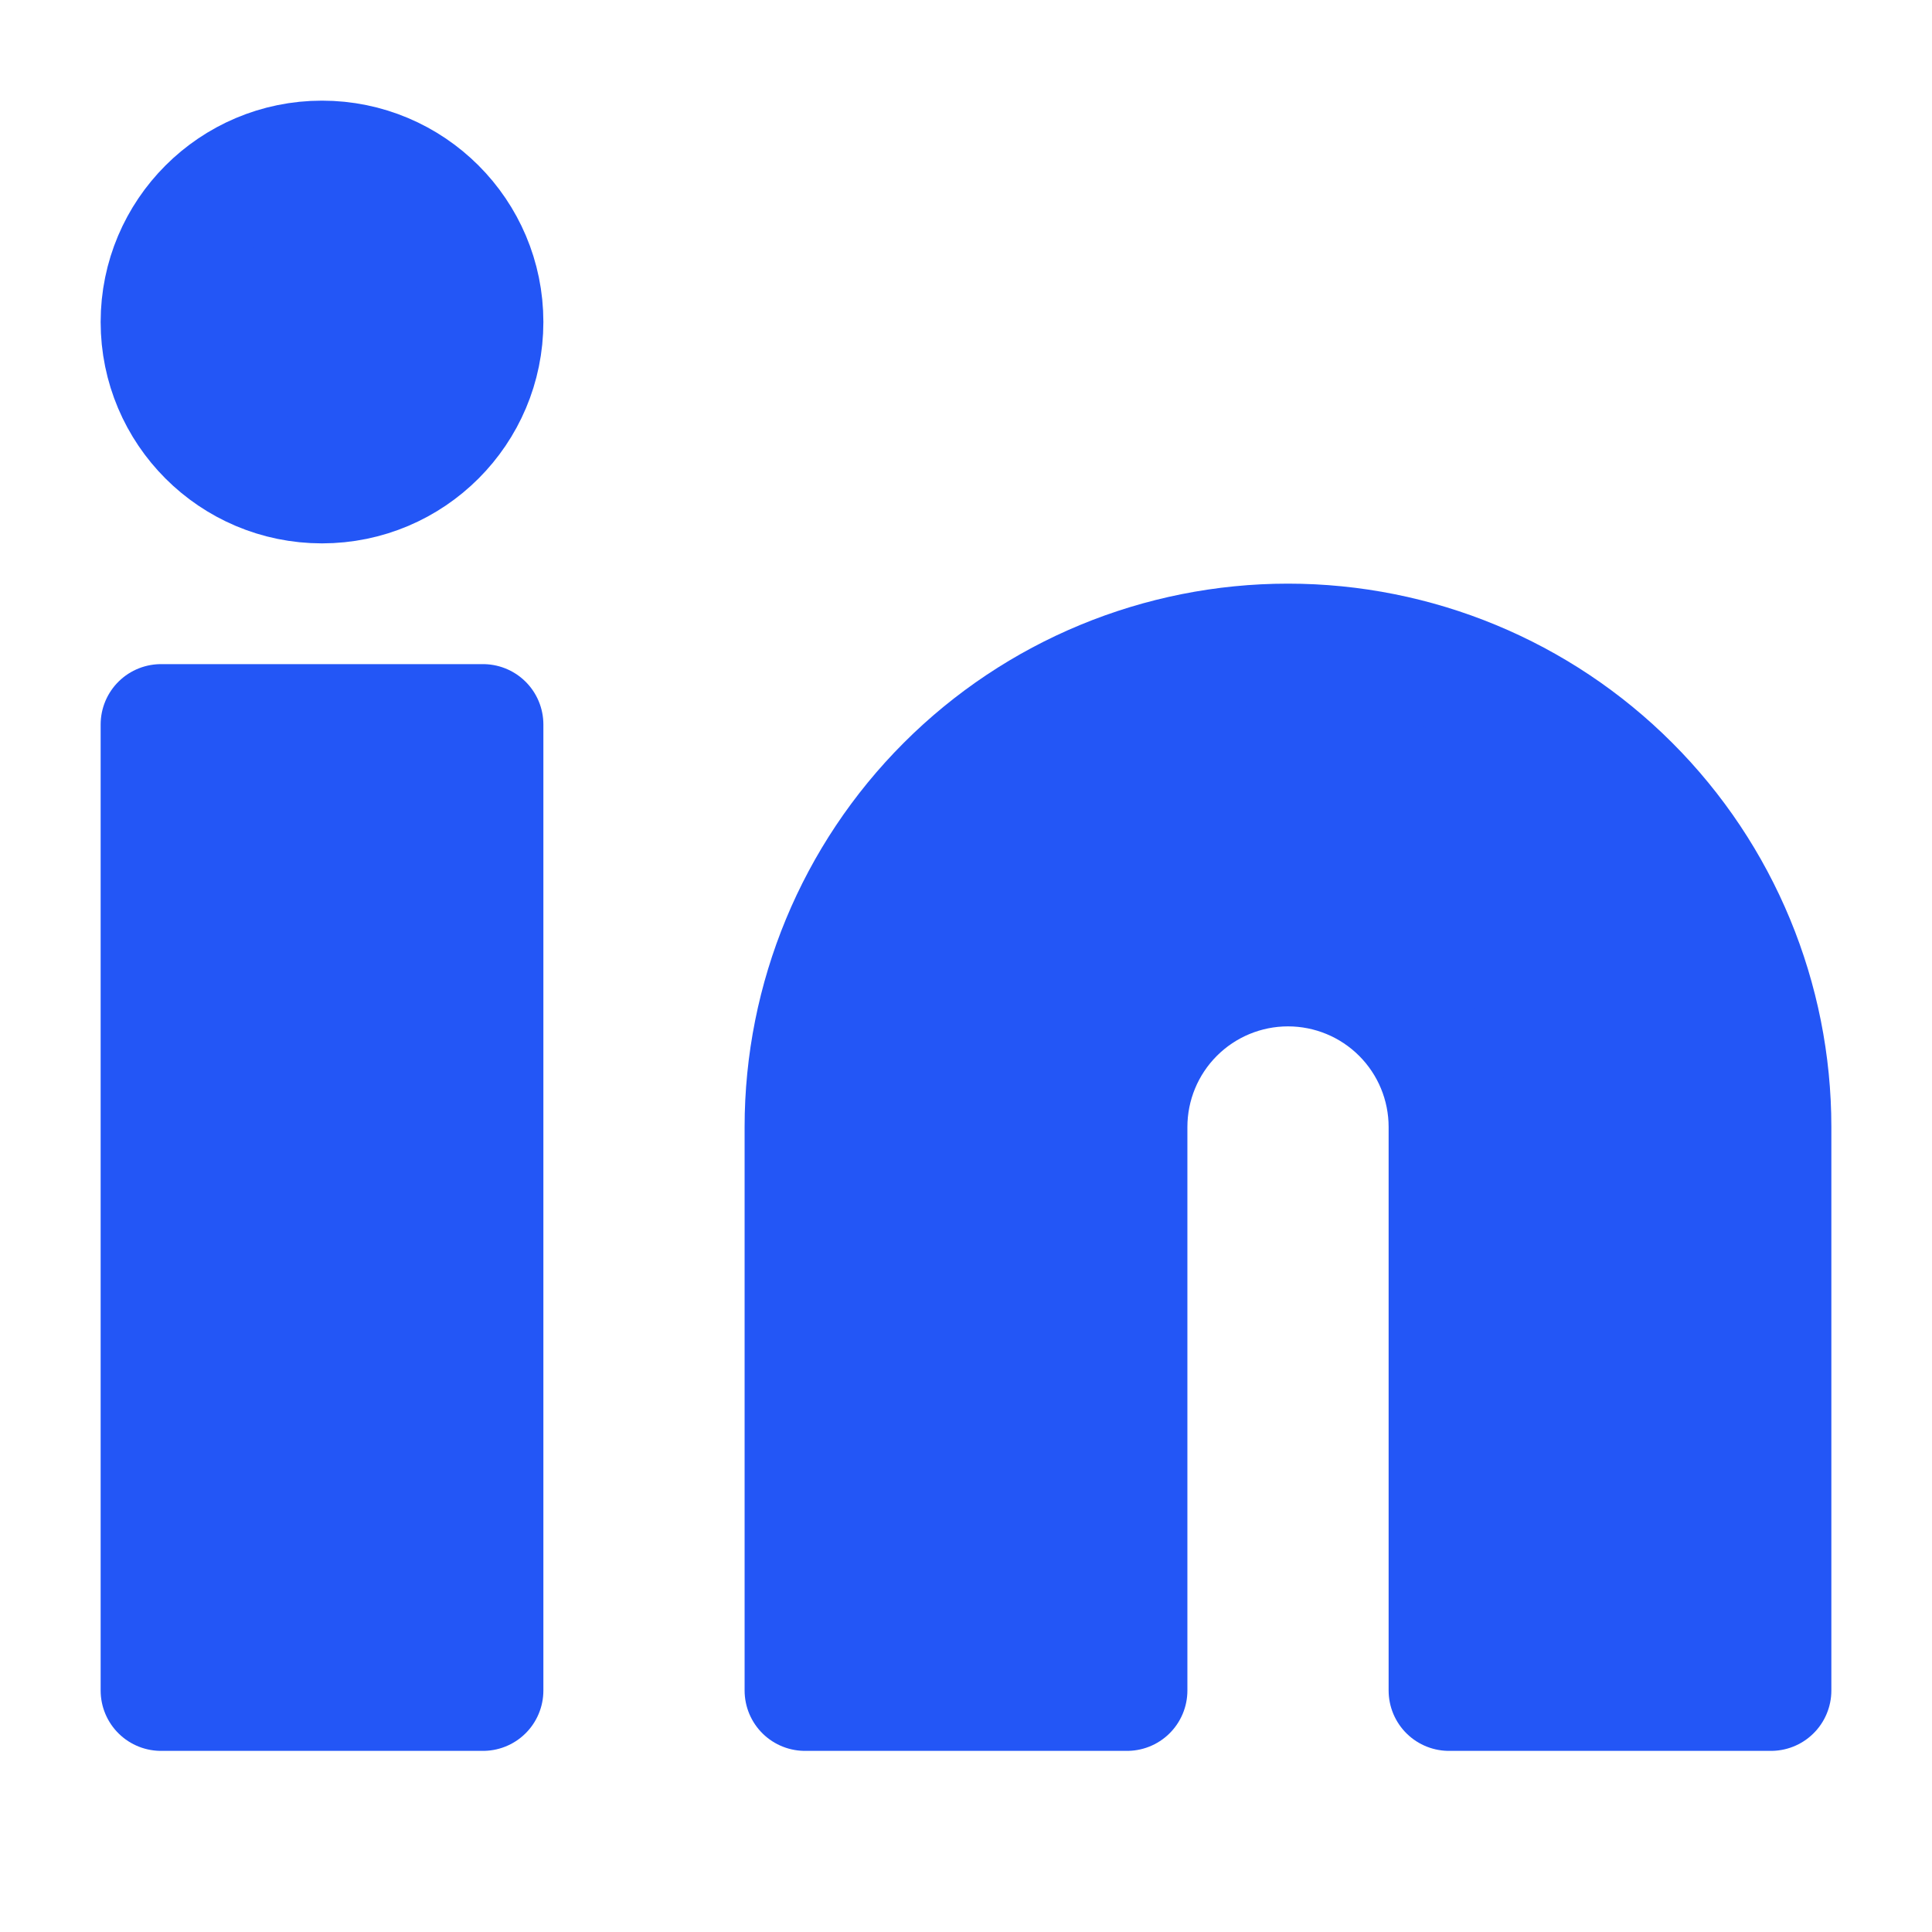
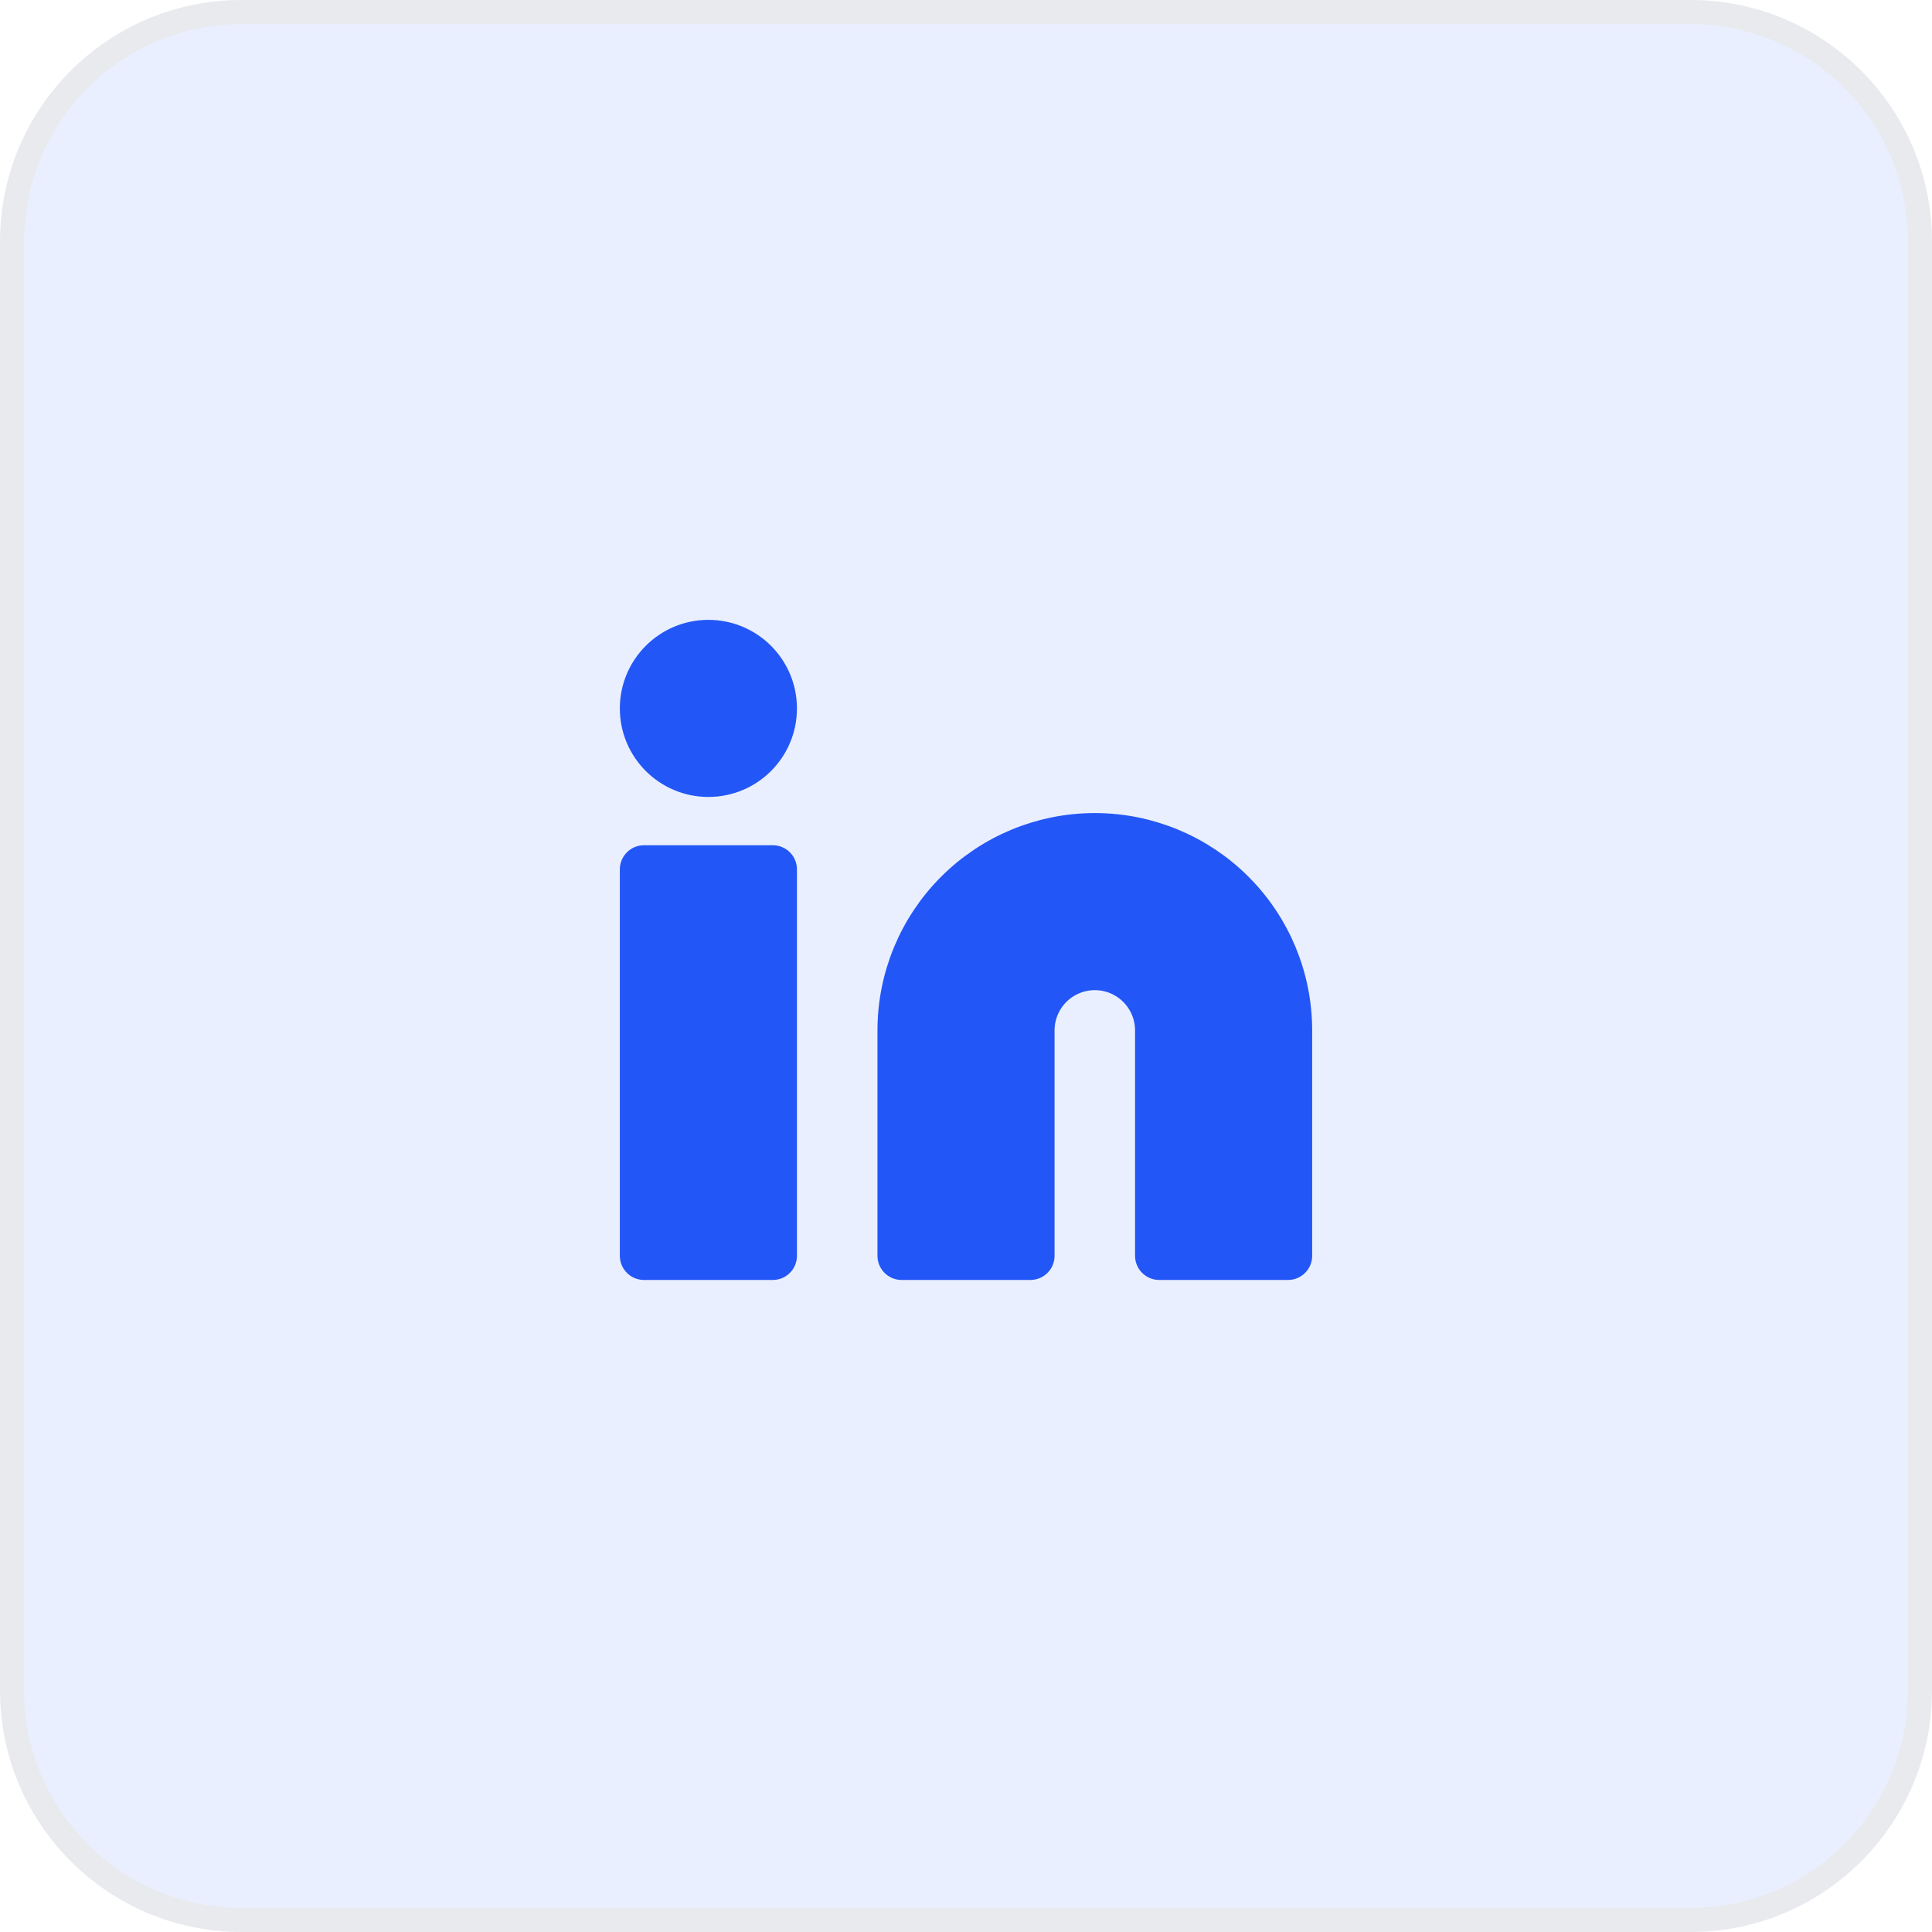
- <svg xmlns="http://www.w3.org/2000/svg" preserveAspectRatio="none" overflow="visible" style="display: block;" width="32" height="32" viewBox="0 0 32 32" fill="none">
-   <g id="linkedin">
-     <path id="Vector" d="M21.333 10.667C23.455 10.667 25.49 11.509 26.99 13.01C28.491 14.51 29.333 16.545 29.333 18.667V28H24V18.667C24 17.959 23.719 17.281 23.219 16.781C22.719 16.281 22.041 16 21.333 16C20.626 16 19.948 16.281 19.448 16.781C18.948 17.281 18.667 17.959 18.667 18.667V28H13.333V18.667C13.333 16.545 14.176 14.51 15.677 13.01C17.177 11.509 19.212 10.667 21.333 10.667Z" fill="#2356F6" stroke="#2356F6" stroke-width="2" stroke-linecap="round" stroke-linejoin="round" />
-     <path id="Vector_2" d="M8 12H2.667V28H8V12Z" fill="#2356F6" stroke="#2356F6" stroke-width="2" stroke-linecap="round" stroke-linejoin="round" />
-     <path id="Vector_3" d="M5.333 8C6.806 8 8 6.806 8 5.333C8 3.861 6.806 2.667 5.333 2.667C3.861 2.667 2.667 3.861 2.667 5.333C2.667 6.806 3.861 8 5.333 8Z" fill="#2356F6" stroke="#2356F6" stroke-width="2" stroke-linecap="round" stroke-linejoin="round" />
-   </g>
+ <svg xmlns="http://www.w3.org/2000/svg" width="80" height="80" viewBox="0 0 80 80" fill="none">
+   <rect x="0.5" y="0.5" width="79" height="79" rx="9.5" fill="#E9EFFE" />
+   <rect x="0.5" y="0.5" width="79" height="79" rx="9.5" stroke="#E8EAEE" />
+   <path d="M45.334 34.667C47.455 34.667 49.49 35.51 50.99 37.01C52.491 38.51 53.334 40.545 53.334 42.667V52H48V42.667C48 41.96 47.719 41.282 47.219 40.781C46.719 40.281 46.041 40 45.334 40C44.626 40 43.948 40.281 43.448 40.781C42.948 41.282 42.667 41.96 42.667 42.667V52H37.334V42.667C37.334 40.545 38.176 38.51 39.677 37.01C41.177 35.51 43.212 34.667 45.334 34.667Z" fill="#2356F6" stroke="#2356F6" stroke-width="2" stroke-linecap="round" stroke-linejoin="round" />
+   <path d="M32 36H26.666V52H32V36Z" fill="#2356F6" stroke="#2356F6" stroke-width="2" stroke-linecap="round" stroke-linejoin="round" />
+   <path d="M29.333 32C30.806 32 32 30.806 32 29.334C32 27.861 30.806 26.667 29.333 26.667C27.86 26.667 26.666 27.861 26.666 29.334C26.666 30.806 27.86 32 29.333 32Z" fill="#2356F6" stroke="#2356F6" stroke-width="2" stroke-linecap="round" stroke-linejoin="round" />
</svg>
